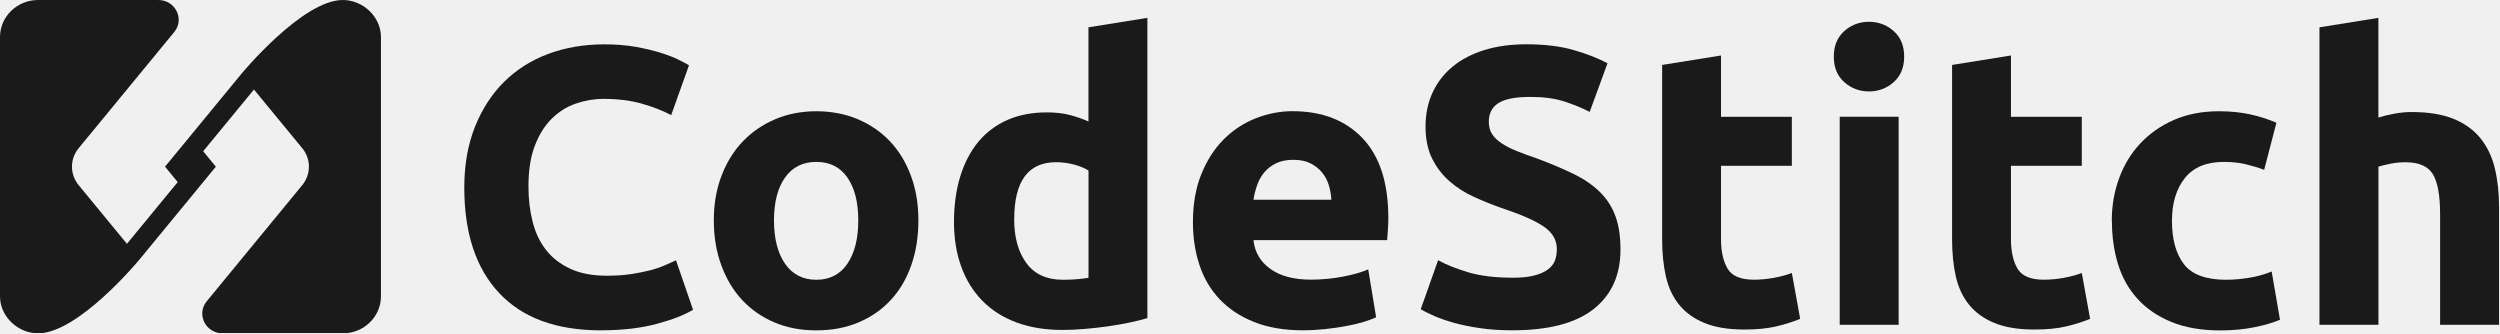
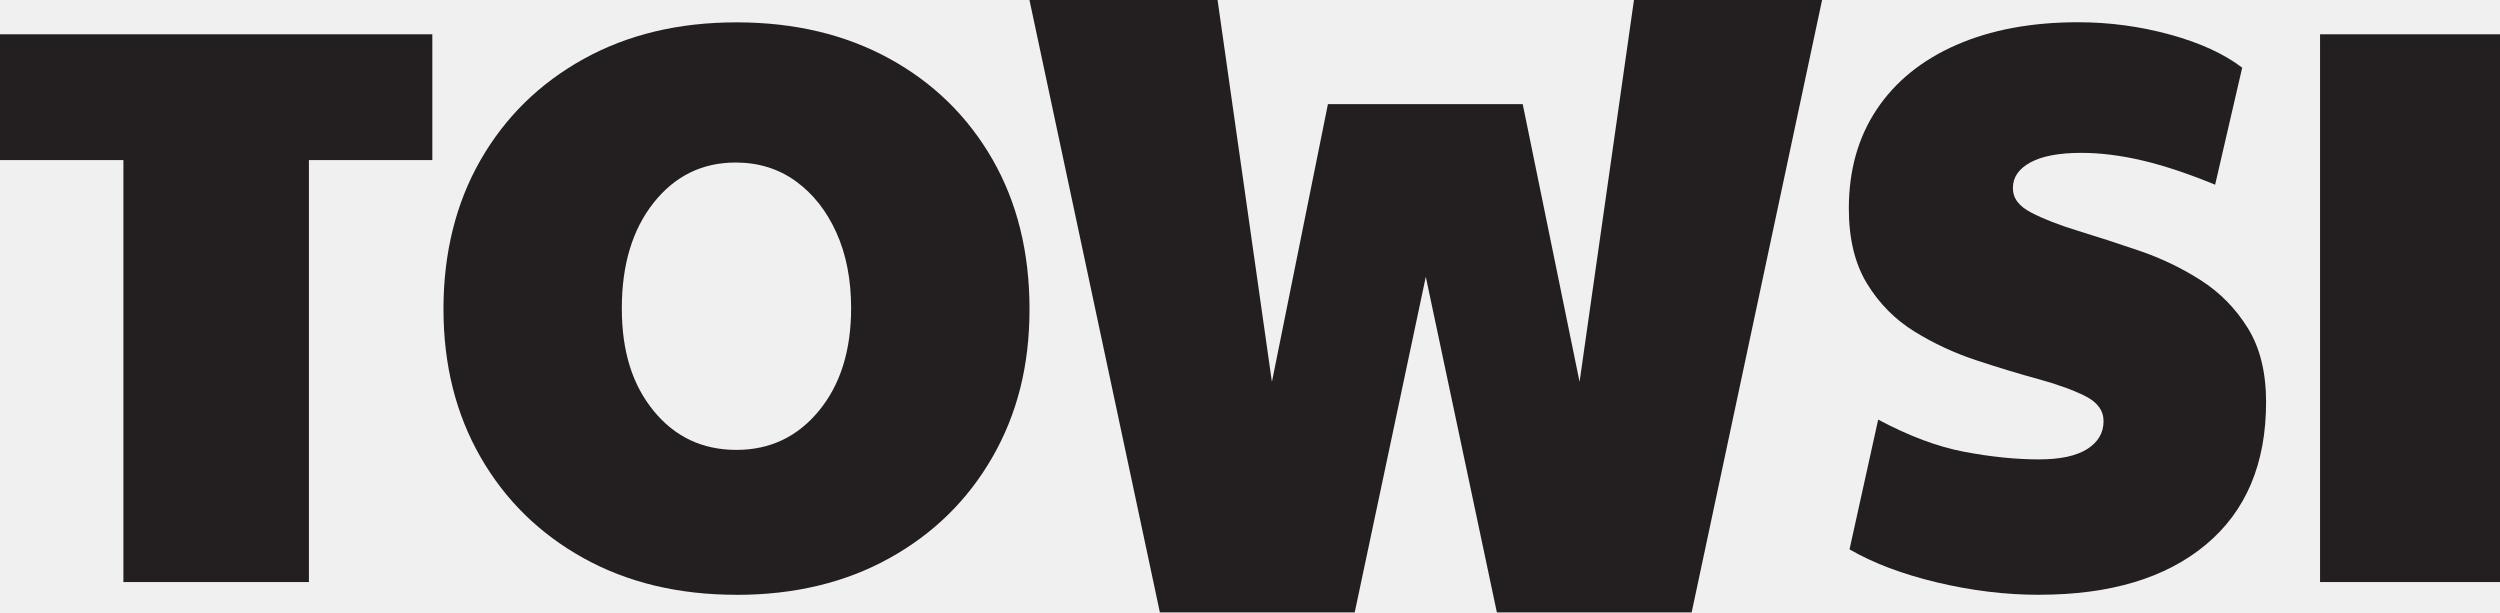
- <svg xmlns="http://www.w3.org/2000/svg" width="210" height="28" viewBox="0 0 210 28" fill="none">
-   <g clip-path="url(#clip0_0_383)">
-     <mask id="mask0_0_383" style="mask-type:luminance" maskUnits="userSpaceOnUse" x="0" y="0" width="210" height="28">
-       <path d="M210 0H0V28H210V0Z" fill="white" />
-     </mask>
-     <g mask="url(#mask0_0_383)">
-       <path d="M28.796 0C25.391 0 20.262 6.22 20.262 6.22L15.998 11.405L13.863 14L14.928 15.295L10.663 20.48L6.609 15.555C5.859 14.645 5.859 13.355 6.609 12.445L14.633 2.695C15.528 1.61 14.733 0 13.298 0H3.2C1.435 0 0 1.395 0 3.11V24.89C0 26.61 1.525 28 3.2 28C6.604 28 11.733 21.78 11.733 21.78L15.998 16.595L18.132 14L17.067 12.705L21.332 7.52L25.386 12.445C26.136 13.355 26.136 14.645 25.386 15.555L17.367 25.305C16.472 26.39 17.267 28 18.702 28H28.8C30.565 28 32 26.605 32 24.89V3.11C32 1.39 30.475 0 28.8 0H28.796Z" fill="#1A1A1A" />
-       <path d="M50.495 27.75C46.75 27.75 43.9 26.71 41.94 24.625C39.98 22.545 39 19.59 39 15.755C39 13.85 39.3 12.15 39.895 10.655C40.495 9.16 41.31 7.895 42.355 6.865C43.395 5.835 44.635 5.055 46.075 4.52C47.515 3.99 49.075 3.725 50.76 3.725C51.735 3.725 52.62 3.795 53.42 3.94C54.215 4.085 54.915 4.25 55.515 4.44C56.115 4.63 56.61 4.82 57.01 5.02C57.41 5.22 57.695 5.375 57.875 5.485L56.38 9.67C55.67 9.295 54.845 8.97 53.905 8.705C52.965 8.44 51.895 8.305 50.7 8.305C49.905 8.305 49.12 8.44 48.355 8.705C47.59 8.97 46.915 9.4 46.33 9.985C45.745 10.57 45.27 11.33 44.92 12.26C44.565 13.19 44.39 14.32 44.39 15.65C44.39 16.715 44.505 17.705 44.74 18.625C44.97 19.545 45.35 20.335 45.87 21C46.39 21.665 47.07 22.19 47.915 22.58C48.755 22.97 49.775 23.16 50.97 23.16C51.725 23.16 52.4 23.115 52.995 23.025C53.595 22.935 54.125 22.83 54.59 22.71C55.055 22.59 55.465 22.45 55.82 22.295C56.175 22.14 56.495 21.995 56.785 21.865L58.215 26.02C57.485 26.465 56.455 26.86 55.125 27.215C53.795 27.57 52.255 27.745 50.505 27.745L50.495 27.75Z" fill="#1A1A1A" />
-       <path d="M77.145 18.515C77.145 19.89 76.945 21.145 76.545 22.285C76.145 23.425 75.57 24.4 74.815 25.21C74.06 26.02 73.16 26.645 72.105 27.085C71.055 27.53 69.875 27.75 68.565 27.75C67.255 27.75 66.11 27.53 65.06 27.085C64.005 26.64 63.105 26.015 62.35 25.21C61.595 24.4 61.01 23.425 60.59 22.285C60.17 21.145 59.96 19.89 59.96 18.515C59.96 17.14 60.175 15.89 60.61 14.76C61.04 13.63 61.64 12.665 62.405 11.87C63.17 11.075 64.075 10.455 65.13 10.01C66.18 9.565 67.33 9.345 68.57 9.345C69.81 9.345 70.99 9.565 72.045 10.01C73.095 10.455 74 11.075 74.755 11.87C75.51 12.665 76.095 13.63 76.515 14.76C76.935 15.89 77.145 17.14 77.145 18.515ZM72.095 18.515C72.095 16.985 71.79 15.785 71.18 14.91C70.57 14.035 69.7 13.6 68.57 13.6C67.44 13.6 66.565 14.035 65.945 14.91C65.325 15.785 65.015 16.985 65.015 18.515C65.015 20.045 65.325 21.255 65.945 22.155C66.565 23.05 67.44 23.5 68.57 23.5C69.7 23.5 70.57 23.05 71.18 22.155C71.79 21.26 72.095 20.045 72.095 18.515Z" fill="#1A1A1A" />
-       <path d="M96.385 26.72C95.94 26.855 95.435 26.98 94.855 27.1C94.28 27.22 93.675 27.325 93.045 27.415C92.415 27.505 91.77 27.575 91.12 27.63C90.465 27.685 89.84 27.715 89.24 27.715C87.8 27.715 86.515 27.505 85.385 27.085C84.255 26.665 83.305 26.06 82.53 25.275C81.755 24.49 81.16 23.535 80.75 22.415C80.34 21.295 80.135 20.04 80.135 18.645C80.135 17.25 80.31 15.95 80.665 14.805C81.02 13.665 81.53 12.695 82.195 11.895C82.86 11.1 83.675 10.49 84.635 10.07C85.6 9.65 86.7 9.44 87.94 9.44C88.625 9.44 89.24 9.505 89.785 9.64C90.325 9.775 90.875 9.96 91.43 10.205V2.295L96.38 1.5V26.72H96.385ZM85.19 18.415C85.19 19.945 85.535 21.175 86.22 22.105C86.905 23.035 87.925 23.5 89.275 23.5C89.72 23.5 90.13 23.485 90.505 23.45C90.88 23.415 91.19 23.38 91.435 23.335V14.325C91.125 14.125 90.72 13.96 90.225 13.825C89.725 13.69 89.22 13.625 88.715 13.625C86.365 13.625 85.195 15.22 85.195 18.41L85.19 18.415Z" fill="#1A1A1A" />
-       <path d="M100.205 18.68C100.205 17.13 100.445 15.77 100.92 14.61C101.395 13.445 102.02 12.48 102.8 11.7C103.575 10.925 104.465 10.34 105.475 9.94C106.485 9.54 107.52 9.34 108.58 9.34C111.06 9.34 113.02 10.1 114.46 11.615C115.9 13.135 116.62 15.365 116.62 18.31C116.62 18.6 116.61 18.915 116.585 19.255C116.565 19.6 116.54 19.905 116.52 20.17H105.29C105.4 21.19 105.875 21.995 106.72 22.595C107.56 23.195 108.69 23.49 110.11 23.49C111.02 23.49 111.91 23.405 112.785 23.24C113.66 23.075 114.375 22.87 114.93 22.625L115.595 26.645C115.33 26.78 114.975 26.91 114.53 27.045C114.085 27.18 113.595 27.295 113.05 27.395C112.505 27.495 111.925 27.58 111.305 27.645C110.685 27.71 110.065 27.745 109.445 27.745C107.87 27.745 106.505 27.51 105.34 27.045C104.175 26.58 103.215 25.945 102.45 25.135C101.685 24.325 101.12 23.37 100.755 22.26C100.39 21.155 100.205 19.955 100.205 18.67V18.68ZM111.835 16.785C111.815 16.365 111.74 15.955 111.62 15.555C111.5 15.155 111.31 14.8 111.055 14.49C110.8 14.18 110.48 13.925 110.09 13.725C109.7 13.525 109.22 13.425 108.645 13.425C108.07 13.425 107.615 13.52 107.215 13.705C106.815 13.895 106.485 14.145 106.22 14.455C105.955 14.765 105.75 15.125 105.605 15.535C105.46 15.945 105.355 16.36 105.29 16.78H111.835V16.785Z" fill="#1A1A1A" />
-       <path d="M127.055 23.33C127.785 23.33 128.39 23.27 128.865 23.145C129.34 23.025 129.725 22.855 130.01 22.645C130.3 22.435 130.495 22.185 130.61 21.895C130.72 21.605 130.775 21.285 130.775 20.93C130.775 20.175 130.42 19.55 129.71 19.055C129 18.555 127.78 18.02 126.055 17.445C125.3 17.18 124.55 16.875 123.795 16.53C123.04 16.185 122.365 15.755 121.77 15.235C121.17 14.715 120.685 14.085 120.31 13.34C119.935 12.6 119.745 11.695 119.745 10.63C119.745 9.565 119.945 8.61 120.345 7.755C120.745 6.9 121.31 6.175 122.04 5.58C122.77 4.98 123.655 4.525 124.7 4.2C125.74 3.88 126.915 3.72 128.22 3.72C129.77 3.72 131.11 3.885 132.24 4.22C133.37 4.55 134.3 4.92 135.03 5.315L133.535 9.4C132.89 9.07 132.18 8.775 131.39 8.52C130.605 8.265 129.655 8.14 128.55 8.14C127.31 8.14 126.42 8.31 125.875 8.655C125.33 9 125.06 9.525 125.06 10.235C125.06 10.655 125.16 11.01 125.36 11.3C125.56 11.59 125.84 11.85 126.205 12.08C126.57 12.315 126.99 12.525 127.465 12.71C127.94 12.9 128.465 13.09 129.045 13.29C130.24 13.735 131.28 14.17 132.17 14.605C133.055 15.035 133.79 15.54 134.38 16.115C134.965 16.69 135.405 17.365 135.69 18.14C135.98 18.915 136.12 19.855 136.12 20.965C136.12 23.115 135.365 24.78 133.86 25.965C132.355 27.15 130.085 27.745 127.05 27.745C126.03 27.745 125.11 27.685 124.29 27.56C123.47 27.44 122.745 27.29 122.115 27.11C121.485 26.935 120.94 26.745 120.485 26.545C120.03 26.345 119.65 26.16 119.34 25.98L120.8 21.86C121.485 22.235 122.335 22.575 123.34 22.875C124.345 23.175 125.585 23.325 127.045 23.325L127.055 23.33Z" fill="#1A1A1A" />
-       <path d="M139.615 5.455L144.565 4.66V9.81H150.515V13.93H144.565V20.075C144.565 21.115 144.75 21.945 145.115 22.565C145.48 23.185 146.215 23.495 147.325 23.495C147.855 23.495 148.405 23.445 148.97 23.345C149.535 23.245 150.05 23.105 150.515 22.93L151.215 26.785C150.615 27.03 149.95 27.24 149.22 27.415C148.49 27.59 147.59 27.68 146.53 27.68C145.18 27.68 144.06 27.495 143.175 27.13C142.29 26.765 141.58 26.255 141.05 25.6C140.52 24.945 140.145 24.155 139.935 23.225C139.725 22.295 139.62 21.265 139.62 20.135V5.455H139.615Z" fill="#1A1A1A" />
-       <path d="M159.95 4.755C159.95 5.665 159.655 6.38 159.07 6.9C158.485 7.42 157.79 7.68 156.995 7.68C156.2 7.68 155.505 7.42 154.92 6.9C154.335 6.38 154.04 5.665 154.04 4.755C154.04 3.845 154.335 3.135 154.92 2.61C155.505 2.09 156.2 1.83 156.995 1.83C157.79 1.83 158.485 2.09 159.07 2.61C159.655 3.13 159.95 3.845 159.95 4.755ZM159.485 27.285H154.535V9.805H159.485V27.285Z" fill="#1A1A1A" />
-       <path d="M163.97 5.455L168.92 4.66V9.81H174.87V13.93H168.92V20.075C168.92 21.115 169.105 21.945 169.47 22.565C169.835 23.185 170.57 23.495 171.68 23.495C172.21 23.495 172.76 23.445 173.325 23.345C173.89 23.245 174.405 23.105 174.87 22.93L175.57 26.785C174.97 27.03 174.305 27.24 173.575 27.415C172.845 27.59 171.945 27.68 170.885 27.68C169.535 27.68 168.415 27.495 167.53 27.13C166.645 26.765 165.935 26.255 165.405 25.6C164.875 24.945 164.5 24.155 164.29 23.225C164.08 22.295 163.975 21.265 163.975 20.135V5.455H163.97Z" fill="#1A1A1A" />
-       <path d="M177.39 18.545C177.39 17.28 177.595 16.09 178.005 14.975C178.415 13.855 179.005 12.88 179.785 12.05C180.56 11.22 181.5 10.56 182.61 10.075C183.72 9.59 184.98 9.345 186.4 9.345C187.33 9.345 188.185 9.43 188.96 9.595C189.735 9.76 190.49 10 191.22 10.31L190.19 14.265C189.725 14.09 189.215 13.935 188.66 13.8C188.105 13.665 187.485 13.6 186.8 13.6C185.34 13.6 184.245 14.055 183.525 14.96C182.805 15.87 182.445 17.065 182.445 18.55C182.445 20.125 182.785 21.34 183.46 22.205C184.135 23.07 185.315 23.5 187 23.5C187.6 23.5 188.24 23.445 188.925 23.335C189.61 23.225 190.245 23.045 190.82 22.805L191.52 26.86C190.945 27.105 190.225 27.315 189.36 27.49C188.495 27.665 187.545 27.755 186.505 27.755C184.91 27.755 183.535 27.515 182.385 27.04C181.235 26.565 180.285 25.915 179.545 25.095C178.8 24.275 178.26 23.305 177.915 22.19C177.57 21.07 177.4 19.86 177.4 18.55L177.39 18.545Z" fill="#1A1A1A" />
-       <path d="M194.835 27.285V2.295L199.785 1.5V9.875C200.12 9.765 200.545 9.66 201.065 9.56C201.585 9.46 202.09 9.41 202.575 9.41C203.995 9.41 205.17 9.605 206.115 9.99C207.055 10.38 207.81 10.925 208.375 11.635C208.94 12.345 209.34 13.185 209.57 14.16C209.805 15.135 209.92 16.22 209.92 17.415V27.285H204.97V18.015C204.97 16.42 204.765 15.29 204.355 14.625C203.945 13.96 203.185 13.63 202.08 13.63C201.635 13.63 201.22 13.67 200.835 13.745C200.445 13.825 200.1 13.905 199.79 13.995V27.285H194.84H194.835Z" fill="#1A1A1A" />
-     </g>
-   </g>
+ <svg xmlns="http://www.w3.org/2000/svg" id="Layer_1" data-name="Layer 1" viewBox="0 0 471 115.37">
  <defs>
-     <clipPath id="clip0_0_383">
-       <rect width="210" height="28" fill="white" />
-     </clipPath>
+     <style>
+       .cls-1 {
+         fill: #231f20;
+         stroke-width: 0px;
+       }
+     </style>
  </defs>
+   <path class="cls-1" d="m23.25,109.66V30.16H0V6.46h81.45v23.7h-23.25v79.5H23.25Z" />
+   <path class="cls-1" d="m138.75,112.06c-10.9,0-20.5-2.3-28.8-6.9-8.3-4.6-14.77-10.95-19.42-19.05-4.65-8.1-6.98-17.4-6.98-27.9s2.33-19.95,6.98-28.05,11.12-14.45,19.42-19.05c8.3-4.6,17.9-6.9,28.8-6.9s20.5,2.28,28.8,6.83c8.3,4.55,14.77,10.88,19.43,18.98,4.65,8.1,6.98,17.5,6.98,28.2s-2.33,19.8-6.98,27.9c-4.65,8.1-11.13,14.45-19.43,19.05-8.3,4.6-17.9,6.9-28.8,6.9Zm0-27.3c6.3,0,11.48-2.45,15.52-7.35,4.05-4.9,6.08-11.35,6.08-19.35,0-5.4-.93-10.15-2.78-14.25-1.85-4.1-4.4-7.32-7.65-9.67-3.25-2.35-7.03-3.52-11.32-3.52-6.3,0-11.45,2.53-15.45,7.57-4,5.05-6,11.68-6,19.87s2,14.45,6,19.35c4,4.9,9.2,7.35,15.6,7.35Z" />
+   <path class="cls-1" d="m218.52,115.37L193.95,0h35.44l10.24,71.94,10.55-52.32h36.7l10.71,52.32L307.84,0h35.44l-24.57,115.37h-36.7l-13.39-63.22-13.39,63.22h-36.7Z" />
+   <path class="cls-1" d="m384.15,112.06c-6.3,0-12.7-.78-19.2-2.33-6.5-1.55-12-3.62-16.5-6.23l5.4-24.45c5.8,3.1,11.22,5.13,16.27,6.08,5.05.95,9.72,1.42,14.03,1.42,4,0,7.02-.65,9.08-1.95,2.05-1.3,3.08-3.05,3.08-5.25,0-2-1.15-3.57-3.45-4.73-2.3-1.15-5.28-2.22-8.92-3.22-3.65-1-7.53-2.17-11.62-3.53-4.1-1.35-7.98-3.15-11.62-5.4-3.65-2.25-6.63-5.25-8.93-9-2.3-3.75-3.45-8.48-3.45-14.18,0-7.2,1.75-13.42,5.25-18.67,3.5-5.25,8.5-9.3,15-12.15,6.5-2.85,14.15-4.28,22.95-4.28,5.9,0,11.67.78,17.33,2.33,5.65,1.55,10.17,3.63,13.58,6.23l-5.1,22.05c-5.1-2.1-9.68-3.62-13.73-4.57-4.05-.95-7.88-1.43-11.47-1.43-4.2,0-7.4.6-9.6,1.8-2.2,1.2-3.3,2.8-3.3,4.8s1.15,3.45,3.45,4.65c2.3,1.2,5.25,2.35,8.85,3.45,3.6,1.1,7.45,2.35,11.55,3.75,4.1,1.4,7.95,3.25,11.55,5.55,3.6,2.3,6.55,5.3,8.85,9,2.3,3.7,3.45,8.35,3.45,13.95,0,11.6-3.78,20.55-11.33,26.85-7.55,6.3-18.03,9.45-31.42,9.45Z" />
+   <path class="cls-1" d="m437.1,109.66V6.46h33.9v103.2h-33.9Z" />
</svg>
